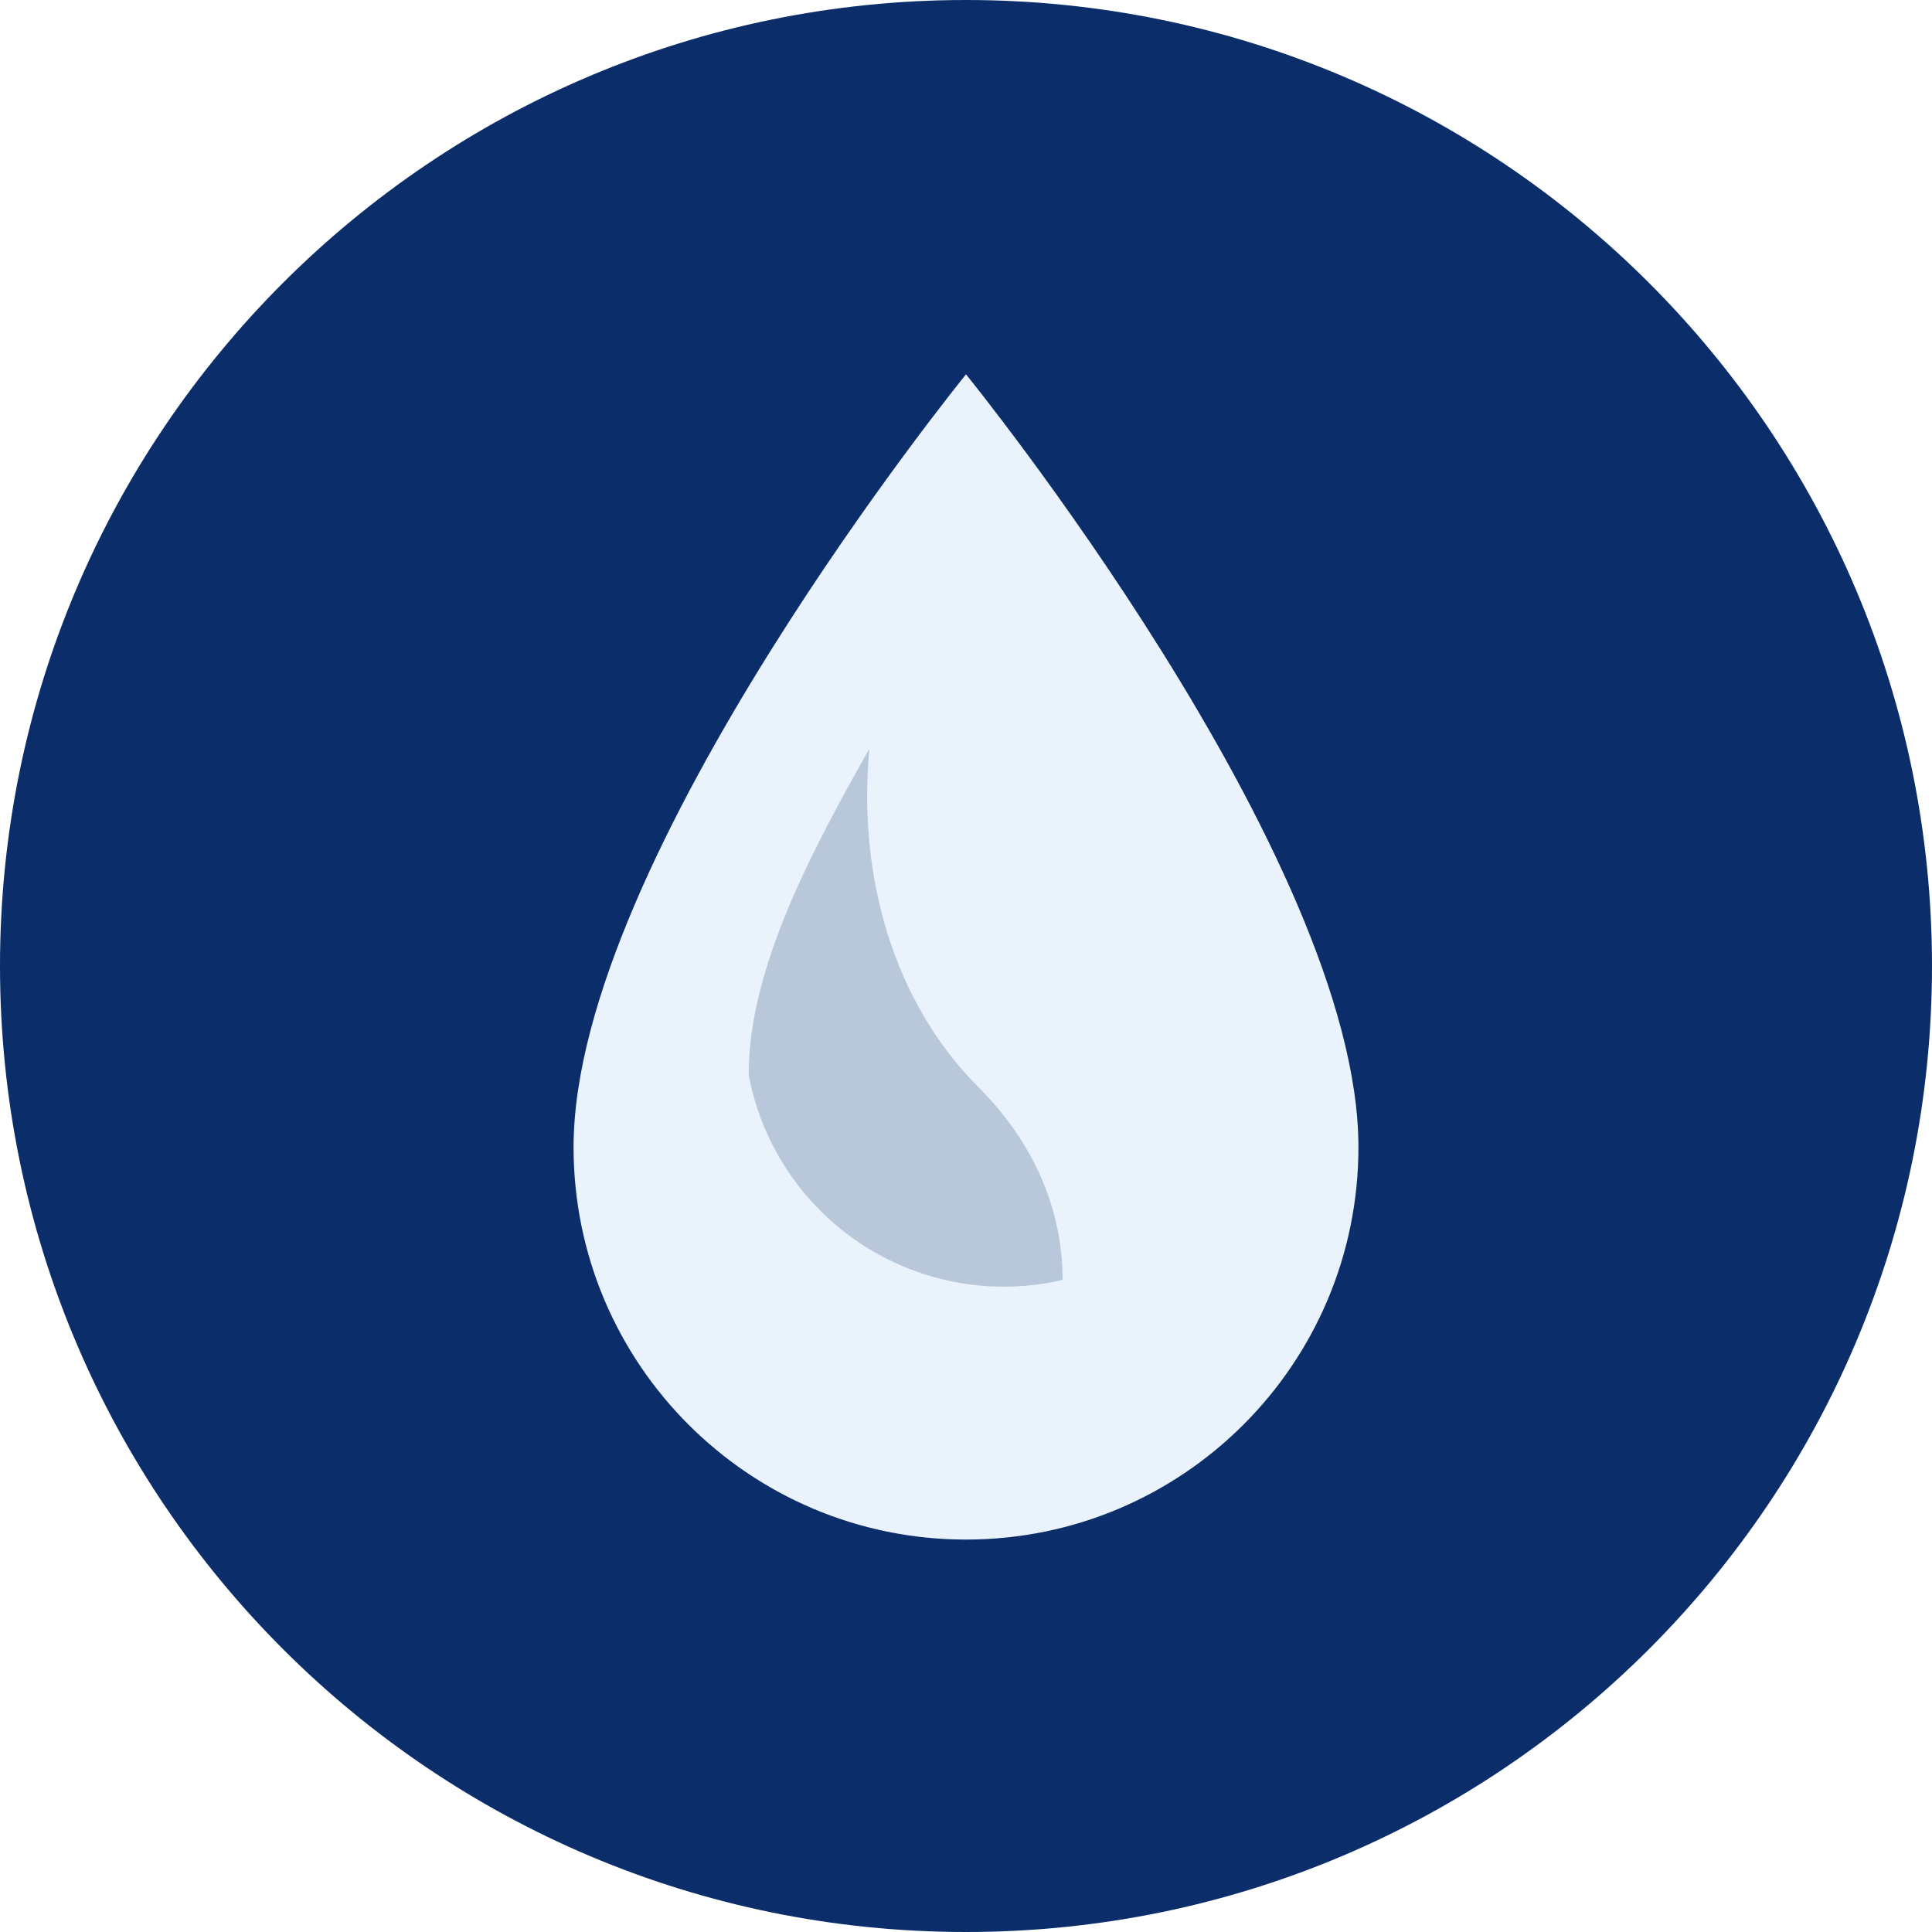
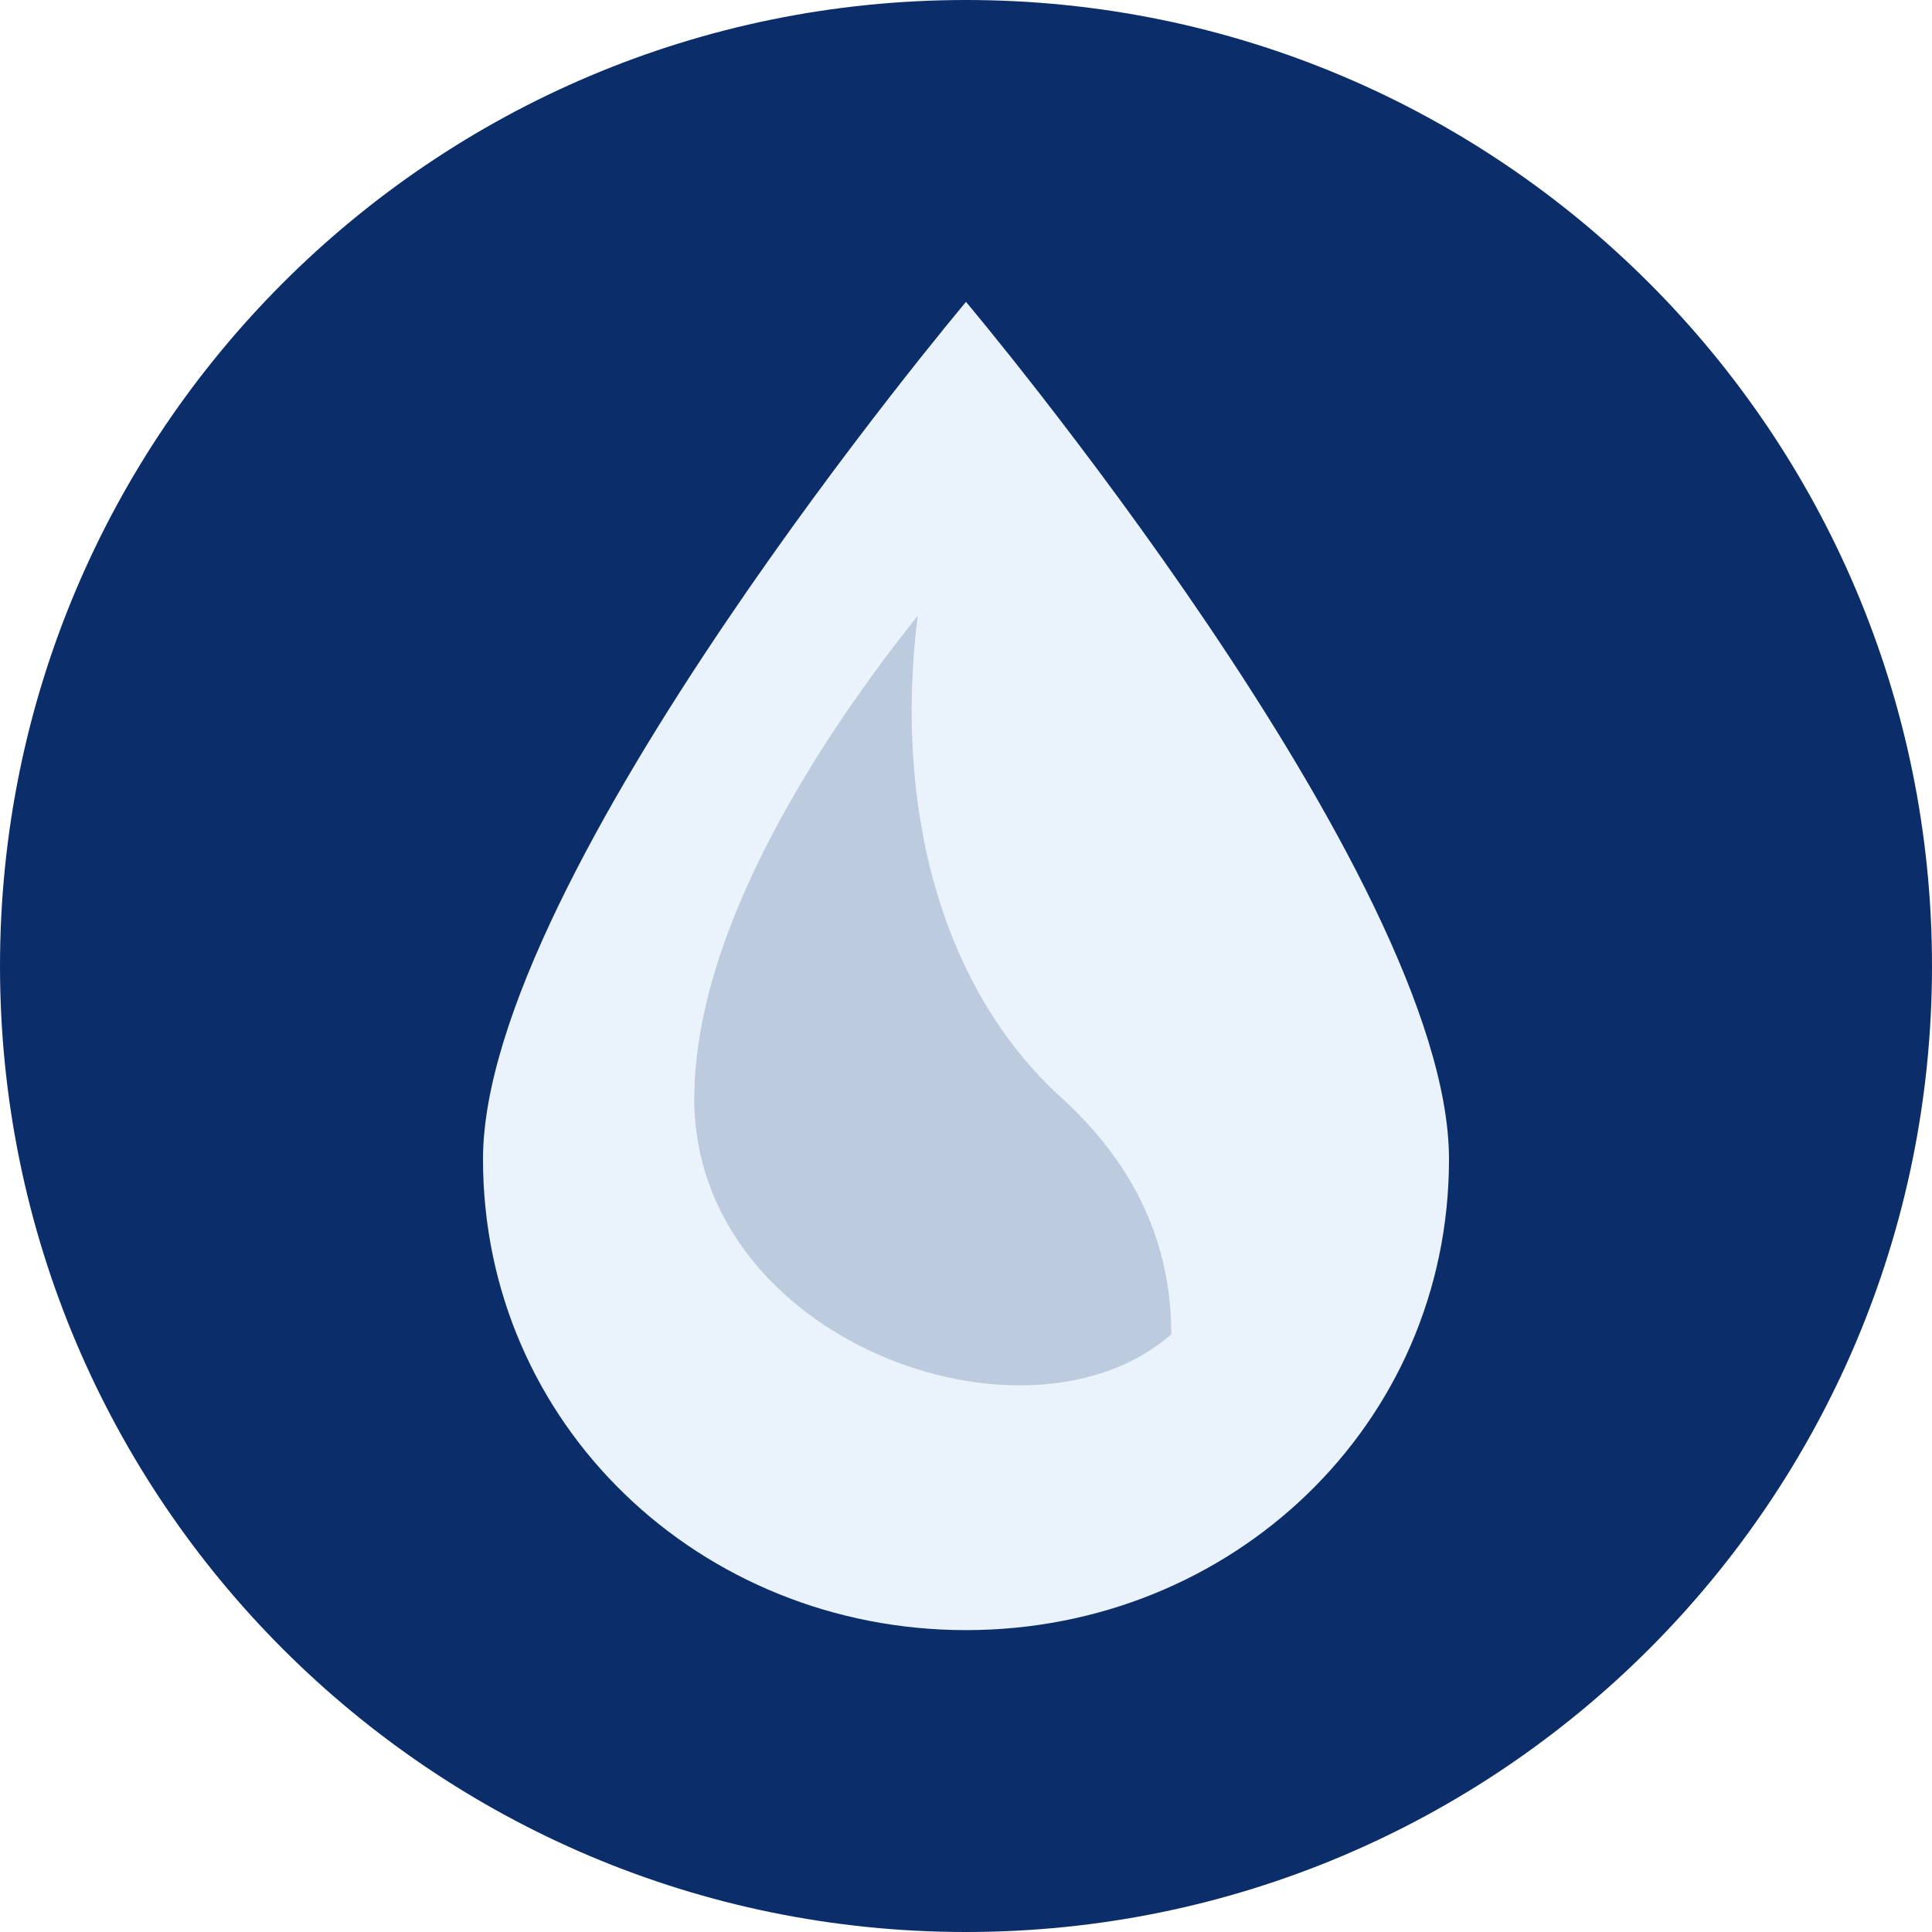
<svg xmlns="http://www.w3.org/2000/svg" viewBox="0 0 32 32" role="img" aria-label="Myalo">
  <rect width="32" height="32" rx="16" fill="#0b2e6b" />
-   <path fill="#eaf2fb" d="M16 6.2C16 6.2 9.5 14.2 9.5 19a6.5 6.5 0 0 0 13 0c0-4.8-6.5-12.8-6.5-12.8Z" />
-   <path fill="#0b2e6b" opacity="0.22" d="M12.4 17.8c0-1.8 1.1-3.8 2-5.4-.2 2.1.4 4.2 1.8 5.6.9.9 1.4 2 1.4 3.2a4.3 4.3 0 0 1-5.2-3.4Z" />
+   <path fill="#eaf2fb" d="M16 5        C16 5 8 14.5 8 19.2        C8 23.6 11.6 27 16 27        C20.4 27 24 23.6 24 19.2        C24 14.5 16 5 16 5Z" />
+   <path fill="#0b2e6b" opacity="0.2" d="M11.5 18.2        C11.5 15.4 13.6 12.2 15.2 10.2        C14.8 13.4 15.6 16.4 17.6 18.2        C18.8 19.3 19.4 20.6 19.4 22.1        C17 24.2 11.5 22.2 11.5 18.2Z" />
</svg>
